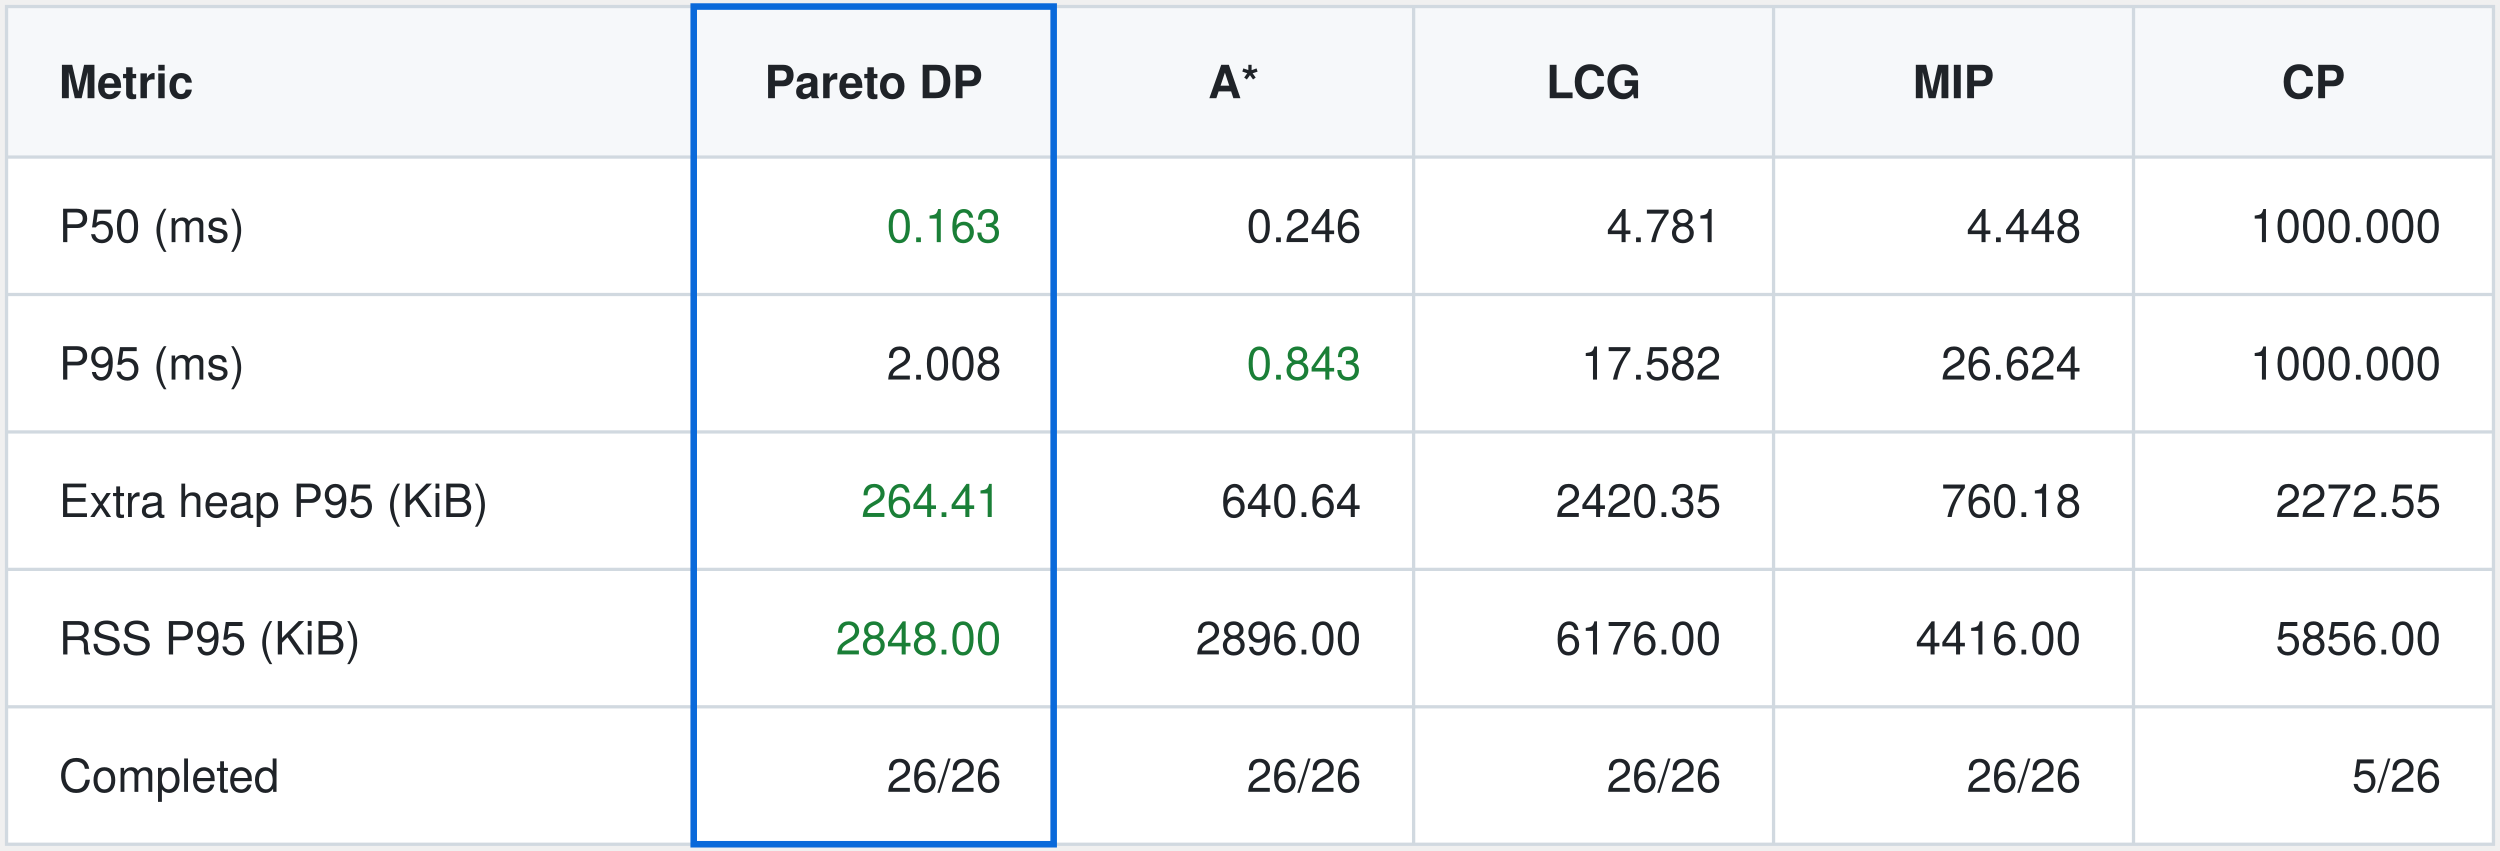
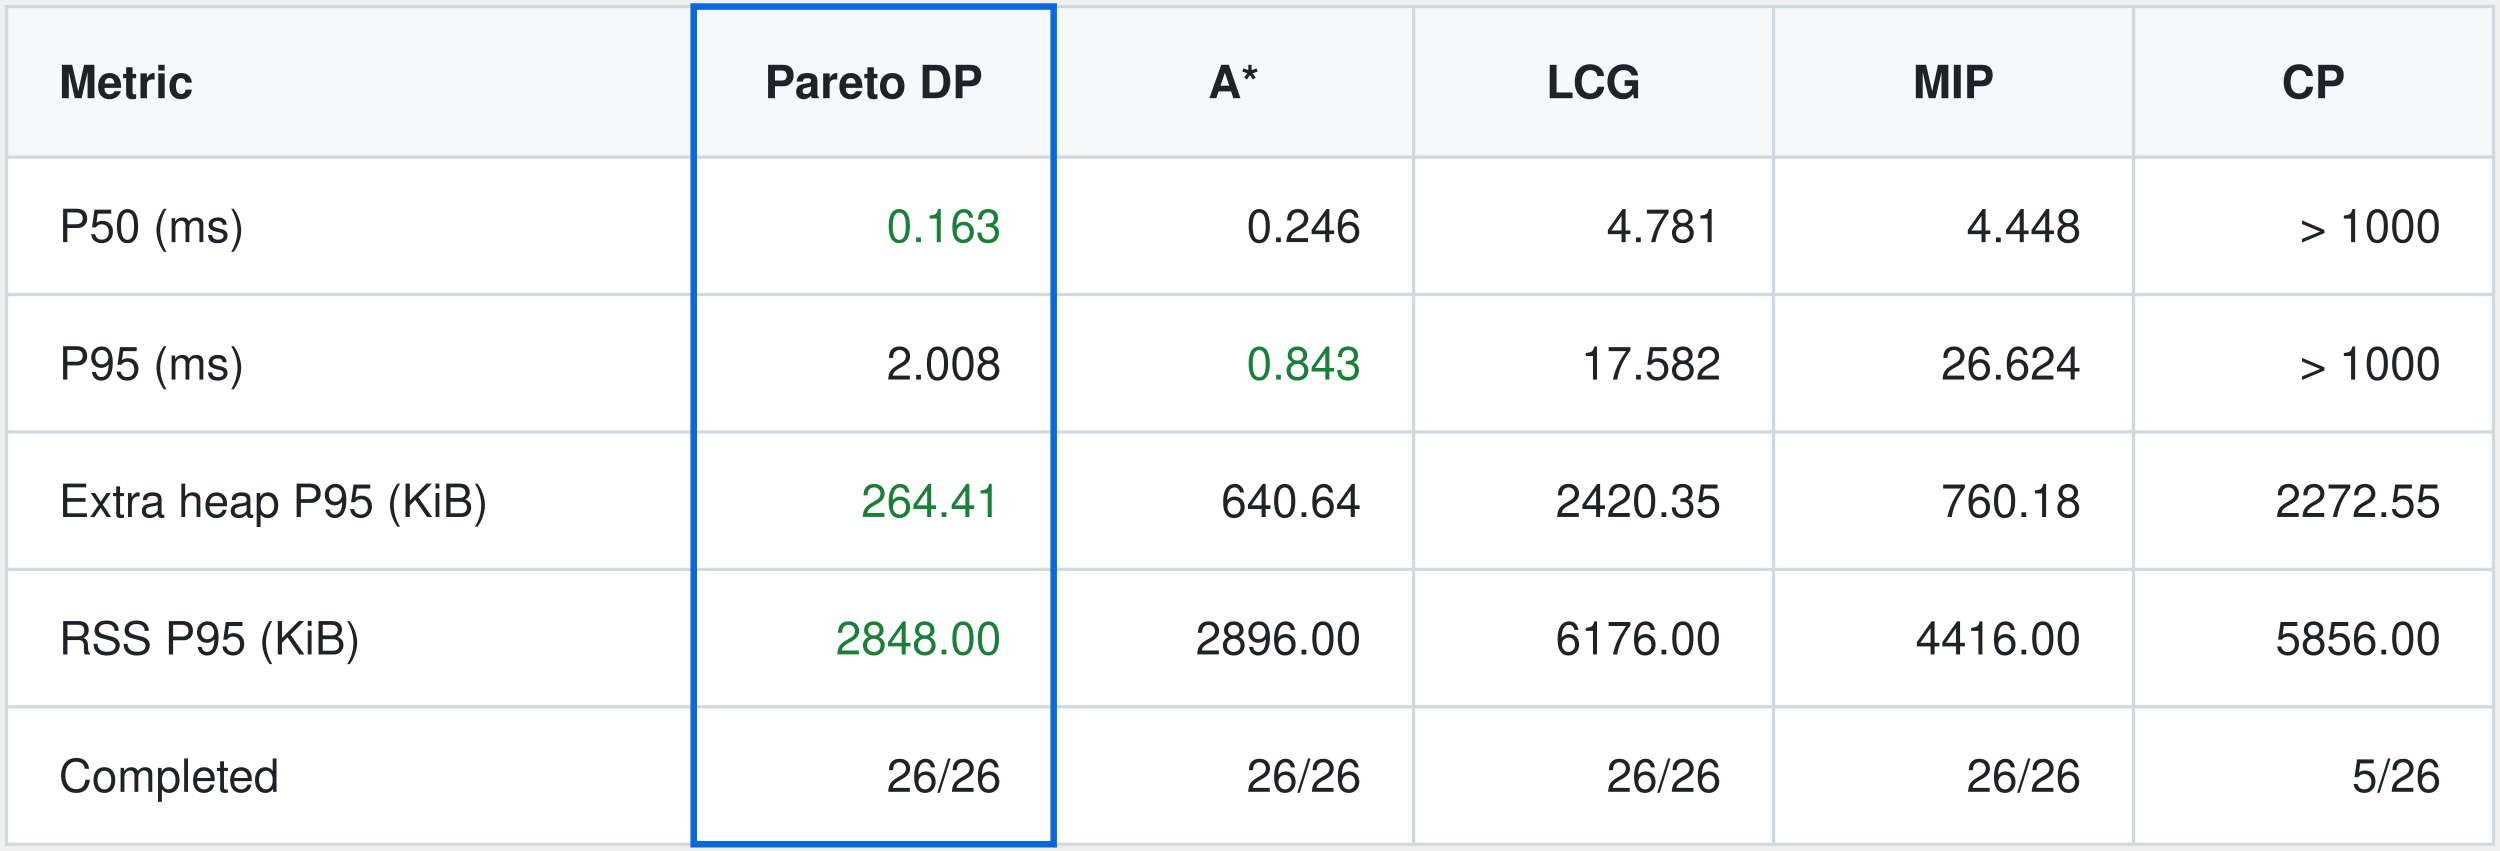
<svg xmlns="http://www.w3.org/2000/svg" width="764" height="260" viewBox="0 0 764 260" role="img" aria-labelledby="title description">
  <style>
text { font-family: -apple-system, BlinkMacSystemFont, "Segoe UI", Helvetica, Arial, sans-serif; font-size: 14px; fill: #1f2328; font-variant-numeric: tabular-nums; }
.background { fill: #ffffff; }
.heading { fill: #f6f8fa; }
.grid { fill: none; stroke: #d1d9e0; stroke-width: 1; }
.best { fill: #1a7f37; }
.focus { fill: none; stroke: #0969da; stroke-width: 2; }
@media (prefers-color-scheme: dark) {
  text { fill: #f0f6fc; }
  .background { fill: #0d1117; }
  .heading { fill: #161b22; }
  .grid { stroke: #3d444d; }
  .best { fill: #3fb950; }
  .focus { stroke: #58a6ff; }
}
</style>
  <rect class="background" x="2" y="2" width="760" height="256" />
  <rect class="heading" x="2" y="2" width="760" height="46" />
  <rect class="grid" x="2" y="2" width="760" height="256" />
  <path class="grid" d="M212 2 V258" />
  <path class="grid" d="M322 2 V258" />
  <path class="grid" d="M432 2 V258" />
  <path class="grid" d="M542 2 V258" />
  <path class="grid" d="M652 2 V258" />
  <path class="grid" d="M2 48 H762" />
  <path class="grid" d="M2 90 H762" />
  <path class="grid" d="M2 132 H762" />
  <path class="grid" d="M2 174 H762" />
  <path class="grid" d="M2 216 H762" />
  <text x="18" y="30" text-anchor="start" font-weight="600">Metric</text>
  <text x="267" y="30" text-anchor="middle" font-weight="700">Pareto DP</text>
  <text x="377" y="30" text-anchor="middle" font-weight="600">A*</text>
  <text x="487" y="30" text-anchor="middle" font-weight="600">LCG</text>
  <text x="597" y="30" text-anchor="middle" font-weight="600">MIP</text>
  <text x="707" y="30" text-anchor="middle" font-weight="600">CP</text>
  <text x="18" y="74" text-anchor="start">P50 (ms)</text>
  <text x="306" y="74" text-anchor="end" class="best">0.163</text>
  <text x="416" y="74" text-anchor="end">0.246</text>
  <text x="526" y="74" text-anchor="end">4.781</text>
  <text x="636" y="74" text-anchor="end">4.448</text>
-   <text x="746" y="74" text-anchor="end">1000.000</text>
+   <text x="746" y="74" text-anchor="end">&gt; 1000</text>
  <text x="18" y="116" text-anchor="start">P95 (ms)</text>
  <text x="306" y="116" text-anchor="end">2.008</text>
  <text x="416" y="116" text-anchor="end" class="best">0.843</text>
  <text x="526" y="116" text-anchor="end">17.582</text>
  <text x="636" y="116" text-anchor="end">26.624</text>
-   <text x="746" y="116" text-anchor="end">1000.000</text>
+   <text x="746" y="116" text-anchor="end">&gt; 1000</text>
  <text x="18" y="158" text-anchor="start">Extra heap P95 (KiB)</text>
  <text x="306" y="158" text-anchor="end" class="best">264.41</text>
  <text x="416" y="158" text-anchor="end">640.64</text>
  <text x="526" y="158" text-anchor="end">2420.35</text>
  <text x="636" y="158" text-anchor="end">760.18</text>
  <text x="746" y="158" text-anchor="end">2272.55</text>
  <text x="18" y="200" text-anchor="start">RSS P95 (KiB)</text>
  <text x="306" y="200" text-anchor="end" class="best">2848.00</text>
  <text x="416" y="200" text-anchor="end">2896.00</text>
  <text x="526" y="200" text-anchor="end">6176.00</text>
  <text x="636" y="200" text-anchor="end">4416.00</text>
  <text x="746" y="200" text-anchor="end">5856.00</text>
  <text x="18" y="242" text-anchor="start">Completed</text>
  <text x="306" y="242" text-anchor="end">26/26</text>
  <text x="416" y="242" text-anchor="end">26/26</text>
  <text x="526" y="242" text-anchor="end">26/26</text>
  <text x="636" y="242" text-anchor="end">26/26</text>
  <text x="746" y="242" text-anchor="end">5/26</text>
  <rect class="focus" x="212" y="2" width="110" height="256" />
</svg>
